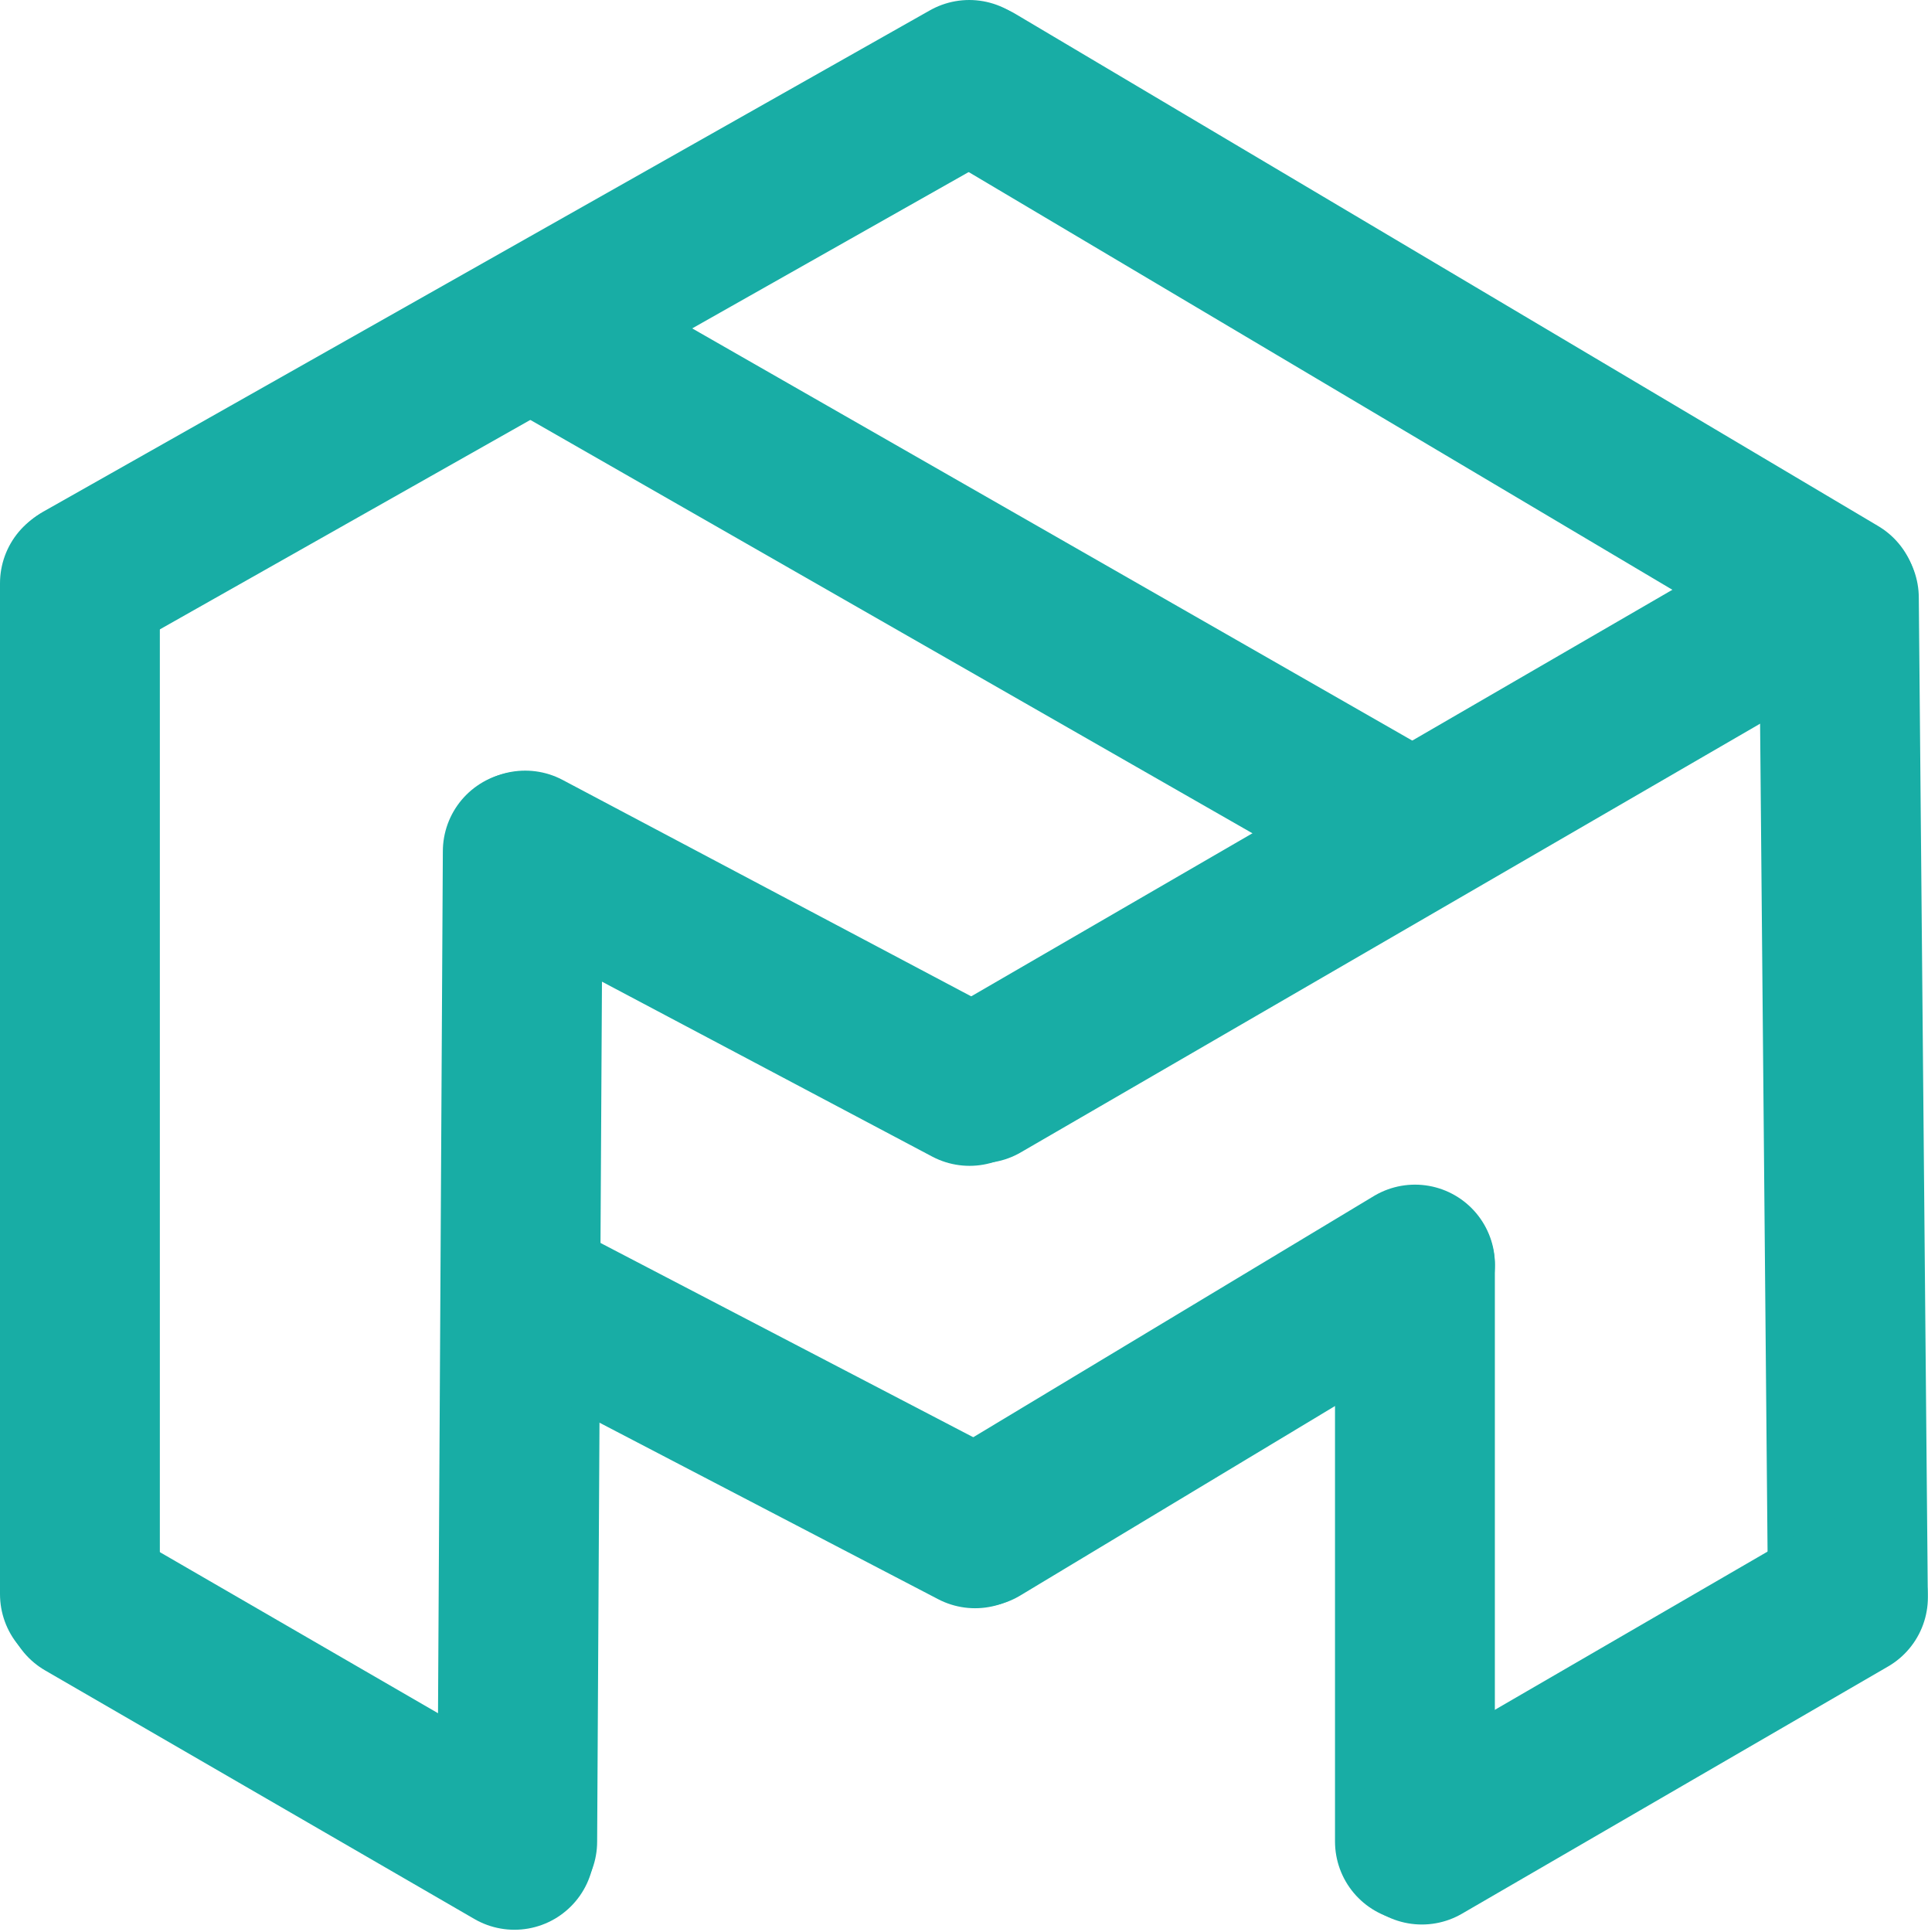
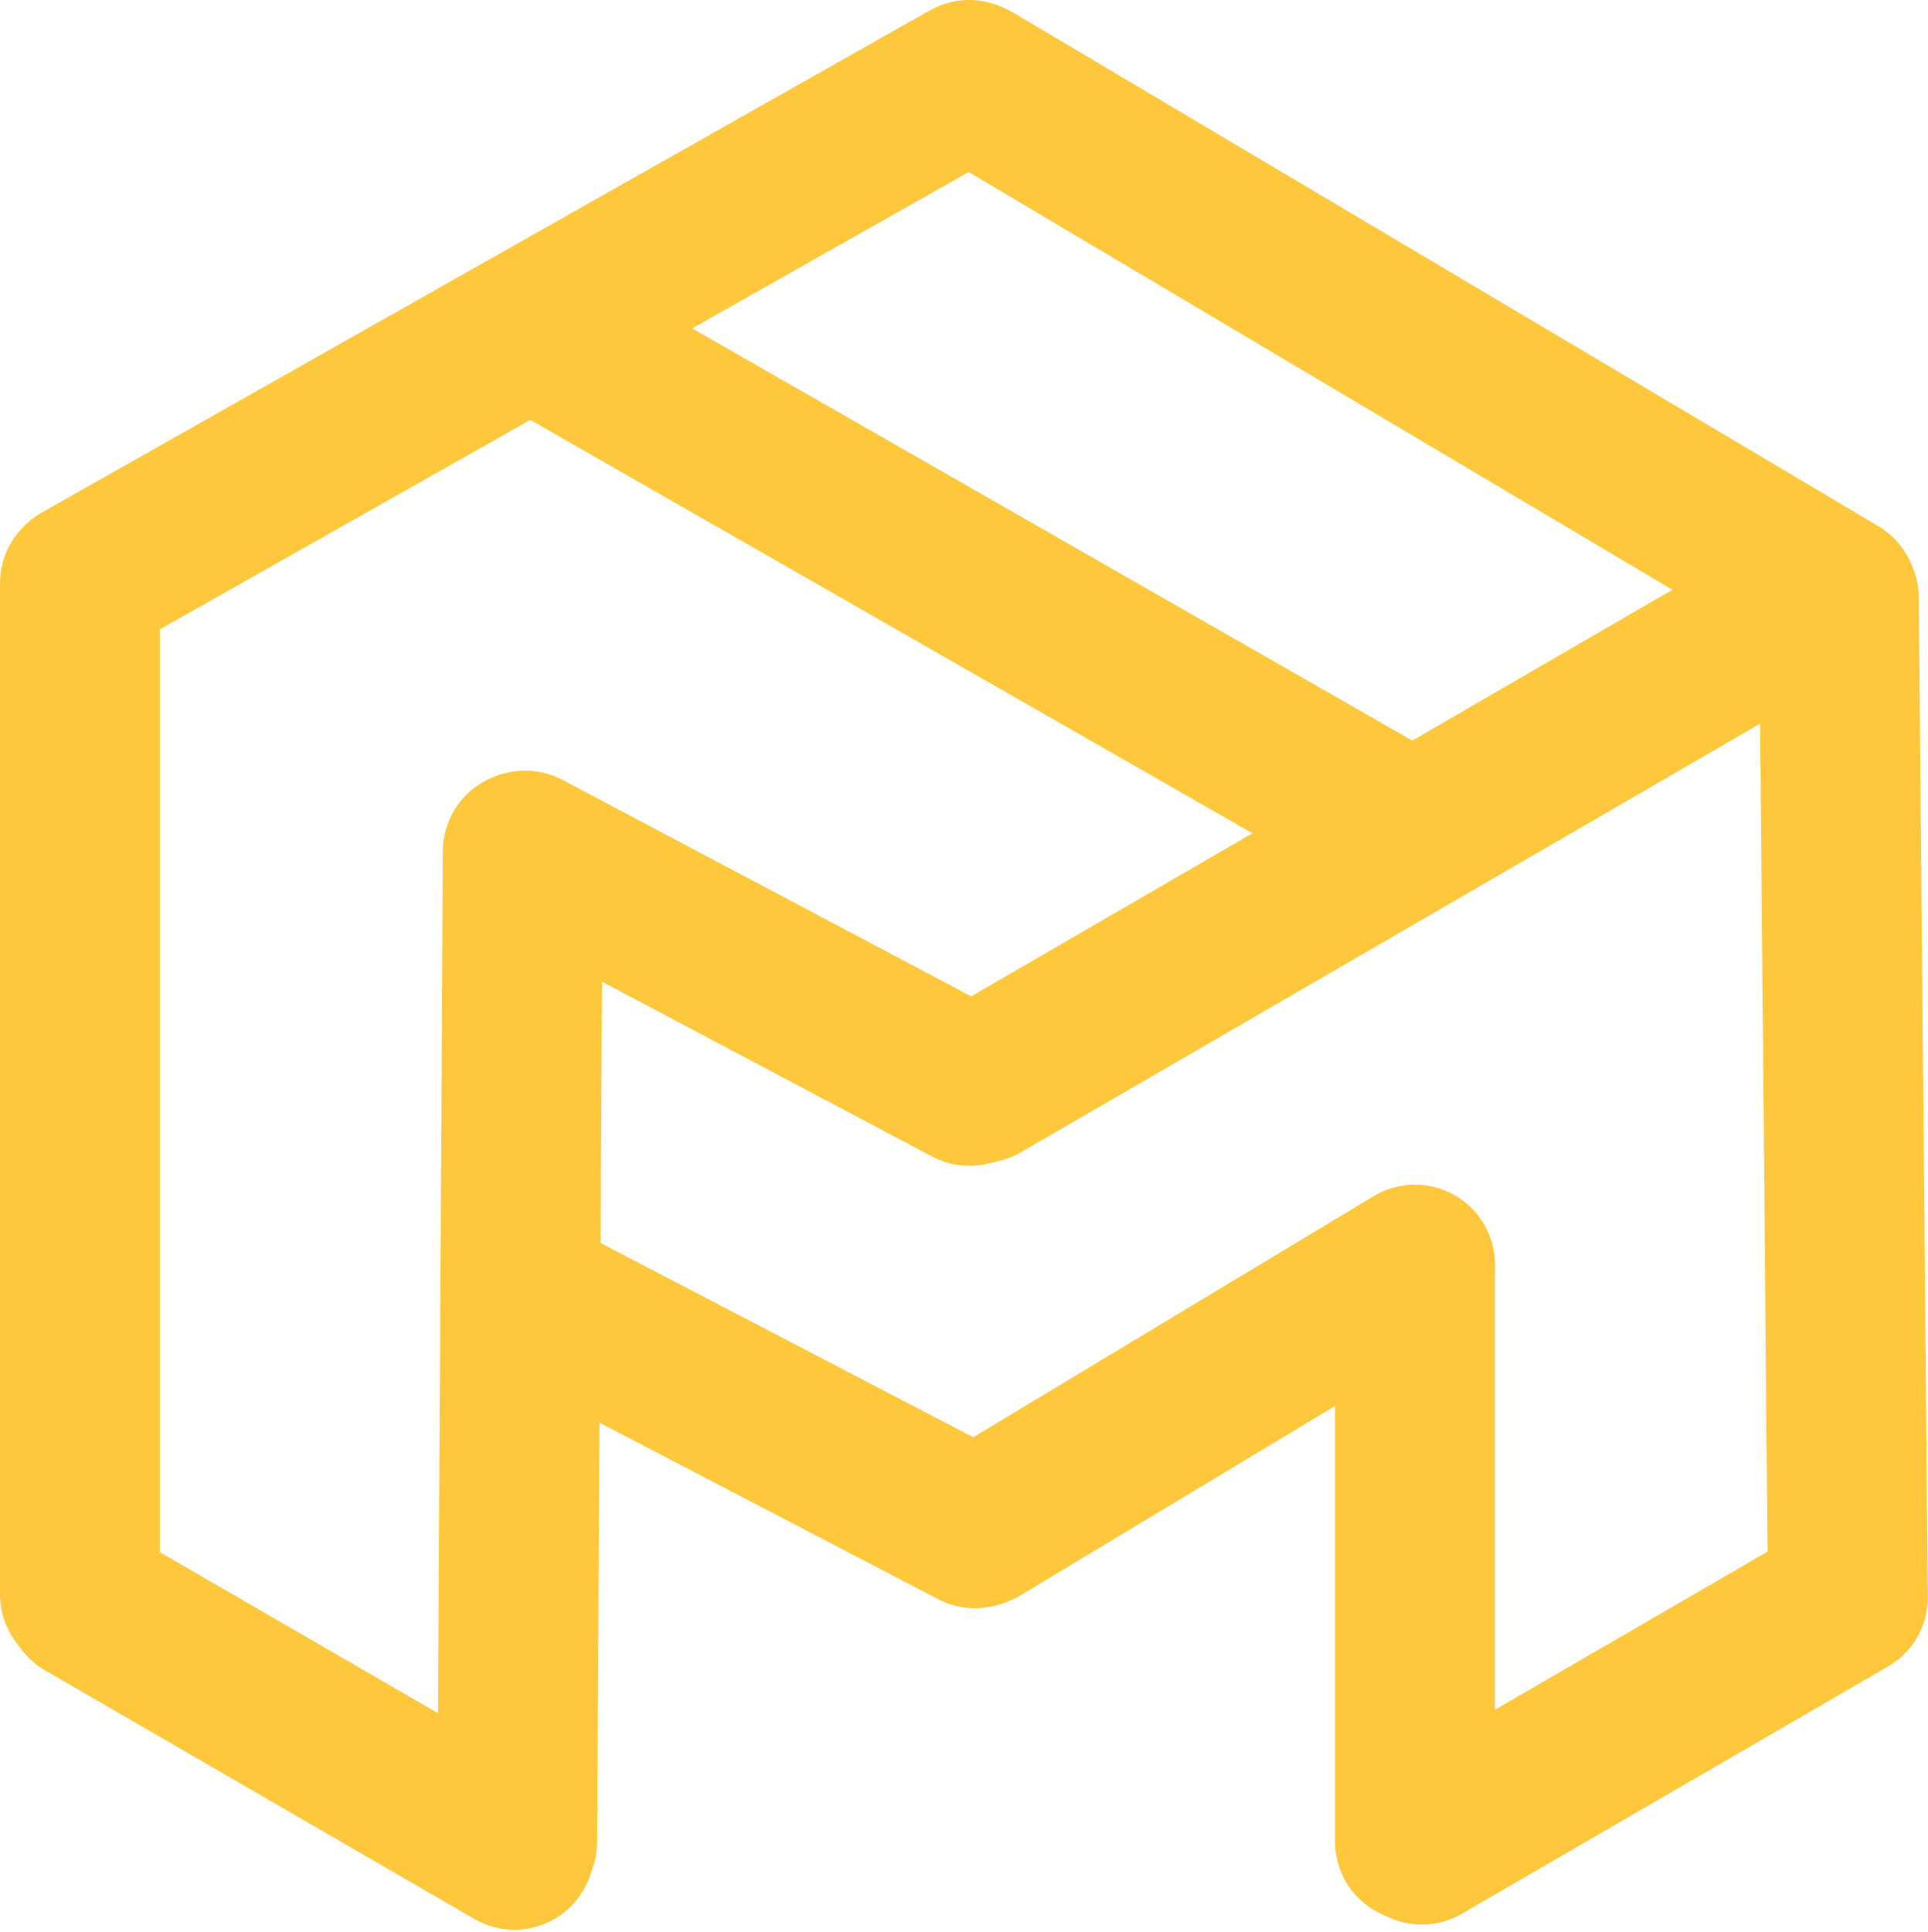
<svg xmlns="http://www.w3.org/2000/svg" width="422" height="423" version="1.0" preserveAspectRatio="xMidYMid meet" zoomAndPan="magnify">
  <g>
-     <path id="svg_1" stroke-miterlimit="4" stroke-width="35" stroke="#18ada5" d="m17.5,349.035l0,-221.328" fill="none" stroke-linecap="round" />
-     <path id="svg_2" stroke-miterlimit="4" stroke-width="35" stroke="#18ada5" d="m18.125,127.238l194.098,-109.738" fill="none" stroke-linecap="round" />
-     <path id="svg_3" stroke-miterlimit="4" stroke-width="35" stroke="#18ada5" d="m402.324,130.23l-188.836,-112.086" fill="none" stroke-linecap="round" />
-     <path id="svg_4" stroke-miterlimit="4" stroke-width="35" stroke="#18ada5" d="m113.25,403.187l1.215,-216.781" fill="none" stroke-linecap="round" />
-     <path id="svg_5" stroke-miterlimit="4" stroke-width="35" stroke="#18ada5" d="m309.813,403.184l0,-126.059" fill="none" stroke-linecap="round" />
-     <path id="svg_6" stroke-miterlimit="4" stroke-width="35" stroke="#18ada5" d="m404.598,347.812l-1.957,-216.895" fill="none" stroke-linecap="round" />
-     <path id="svg_7" stroke-miterlimit="4" stroke-width="35" stroke="#18ada5" d="m115,186.226l97.289,51.527" fill="none" stroke-linecap="round" />
-     <path id="svg_8" stroke-miterlimit="4" stroke-width="35" stroke="#18ada5" d="m404.629,349.73l-93.301,54.129" fill="none" stroke-linecap="round" />
-     <path id="svg_9" stroke-miterlimit="4" stroke-width="35" stroke="#18ada5" d="m307.504,181.324l-182.945,-104.719" fill="none" stroke-linecap="round" />
-     <path id="svg_10" stroke-miterlimit="4" stroke-width="35" stroke="#18ada5" d="m112.641,405.008l-93.988,-54.422" fill="none" stroke-linecap="round" />
-     <path id="svg_11" stroke-miterlimit="4" stroke-width="35" stroke="#18ada5" d="m214.391,334.324l95.437,-57.453" fill="none" stroke-linecap="round" />
-     <path id="svg_12" stroke-miterlimit="4" stroke-width="35" stroke="#18ada5" d="m118.125,284.91l95.375,49.703" fill="none" stroke-linecap="round" />
-     <path id="svg_13" stroke-miterlimit="4" stroke-width="35" stroke="#18ada5" d="m214.734,237.168l177.629,-102.992" fill="none" stroke-linecap="round" />
+     <path id="svg_1" stroke-miterlimit="4" stroke-width="35" stroke="#ffc73c" d="m17.5,349.035l0,-221.328" fill="none" stroke-linecap="round" />
+     <path id="svg_2" stroke-miterlimit="4" stroke-width="35" stroke="#ffc73c" d="m18.125,127.238l194.098,-109.738" fill="none" stroke-linecap="round" />
+     <path id="svg_3" stroke-miterlimit="4" stroke-width="35" stroke="#ffc73c" d="m402.324,130.23l-188.836,-112.086" fill="none" stroke-linecap="round" />
+     <path id="svg_4" stroke-miterlimit="4" stroke-width="35" stroke="#ffc73c" d="m113.25,403.187l1.215,-216.781" fill="none" stroke-linecap="round" />
+     <path id="svg_5" stroke-miterlimit="4" stroke-width="35" stroke="#ffc73c" d="m309.813,403.184l0,-126.059" fill="none" stroke-linecap="round" />
+     <path id="svg_6" stroke-miterlimit="4" stroke-width="35" stroke="#ffc73c" d="m404.598,347.812l-1.957,-216.895" fill="none" stroke-linecap="round" />
+     <path id="svg_7" stroke-miterlimit="4" stroke-width="35" stroke="#ffc73c" d="m115,186.226l97.289,51.527" fill="none" stroke-linecap="round" />
+     <path id="svg_8" stroke-miterlimit="4" stroke-width="35" stroke="#ffc73c" d="m404.629,349.73l-93.301,54.129" fill="none" stroke-linecap="round" />
+     <path id="svg_9" stroke-miterlimit="4" stroke-width="35" stroke="#ffc73c" d="m307.504,181.324l-182.945,-104.719" fill="none" stroke-linecap="round" />
+     <path id="svg_10" stroke-miterlimit="4" stroke-width="35" stroke="#ffc73c" d="m112.641,405.008l-93.988,-54.422" fill="none" stroke-linecap="round" />
+     <path id="svg_11" stroke-miterlimit="4" stroke-width="35" stroke="#ffc73c" d="m214.391,334.324l95.437,-57.453" fill="none" stroke-linecap="round" />
+     <path id="svg_12" stroke-miterlimit="4" stroke-width="35" stroke="#ffc73c" d="m118.125,284.91l95.375,49.703" fill="none" stroke-linecap="round" />
+     <path id="svg_13" stroke-miterlimit="4" stroke-width="35" stroke="#ffc73c" d="m214.734,237.168l177.629,-102.992" fill="none" stroke-linecap="round" />
  </g>
</svg>
